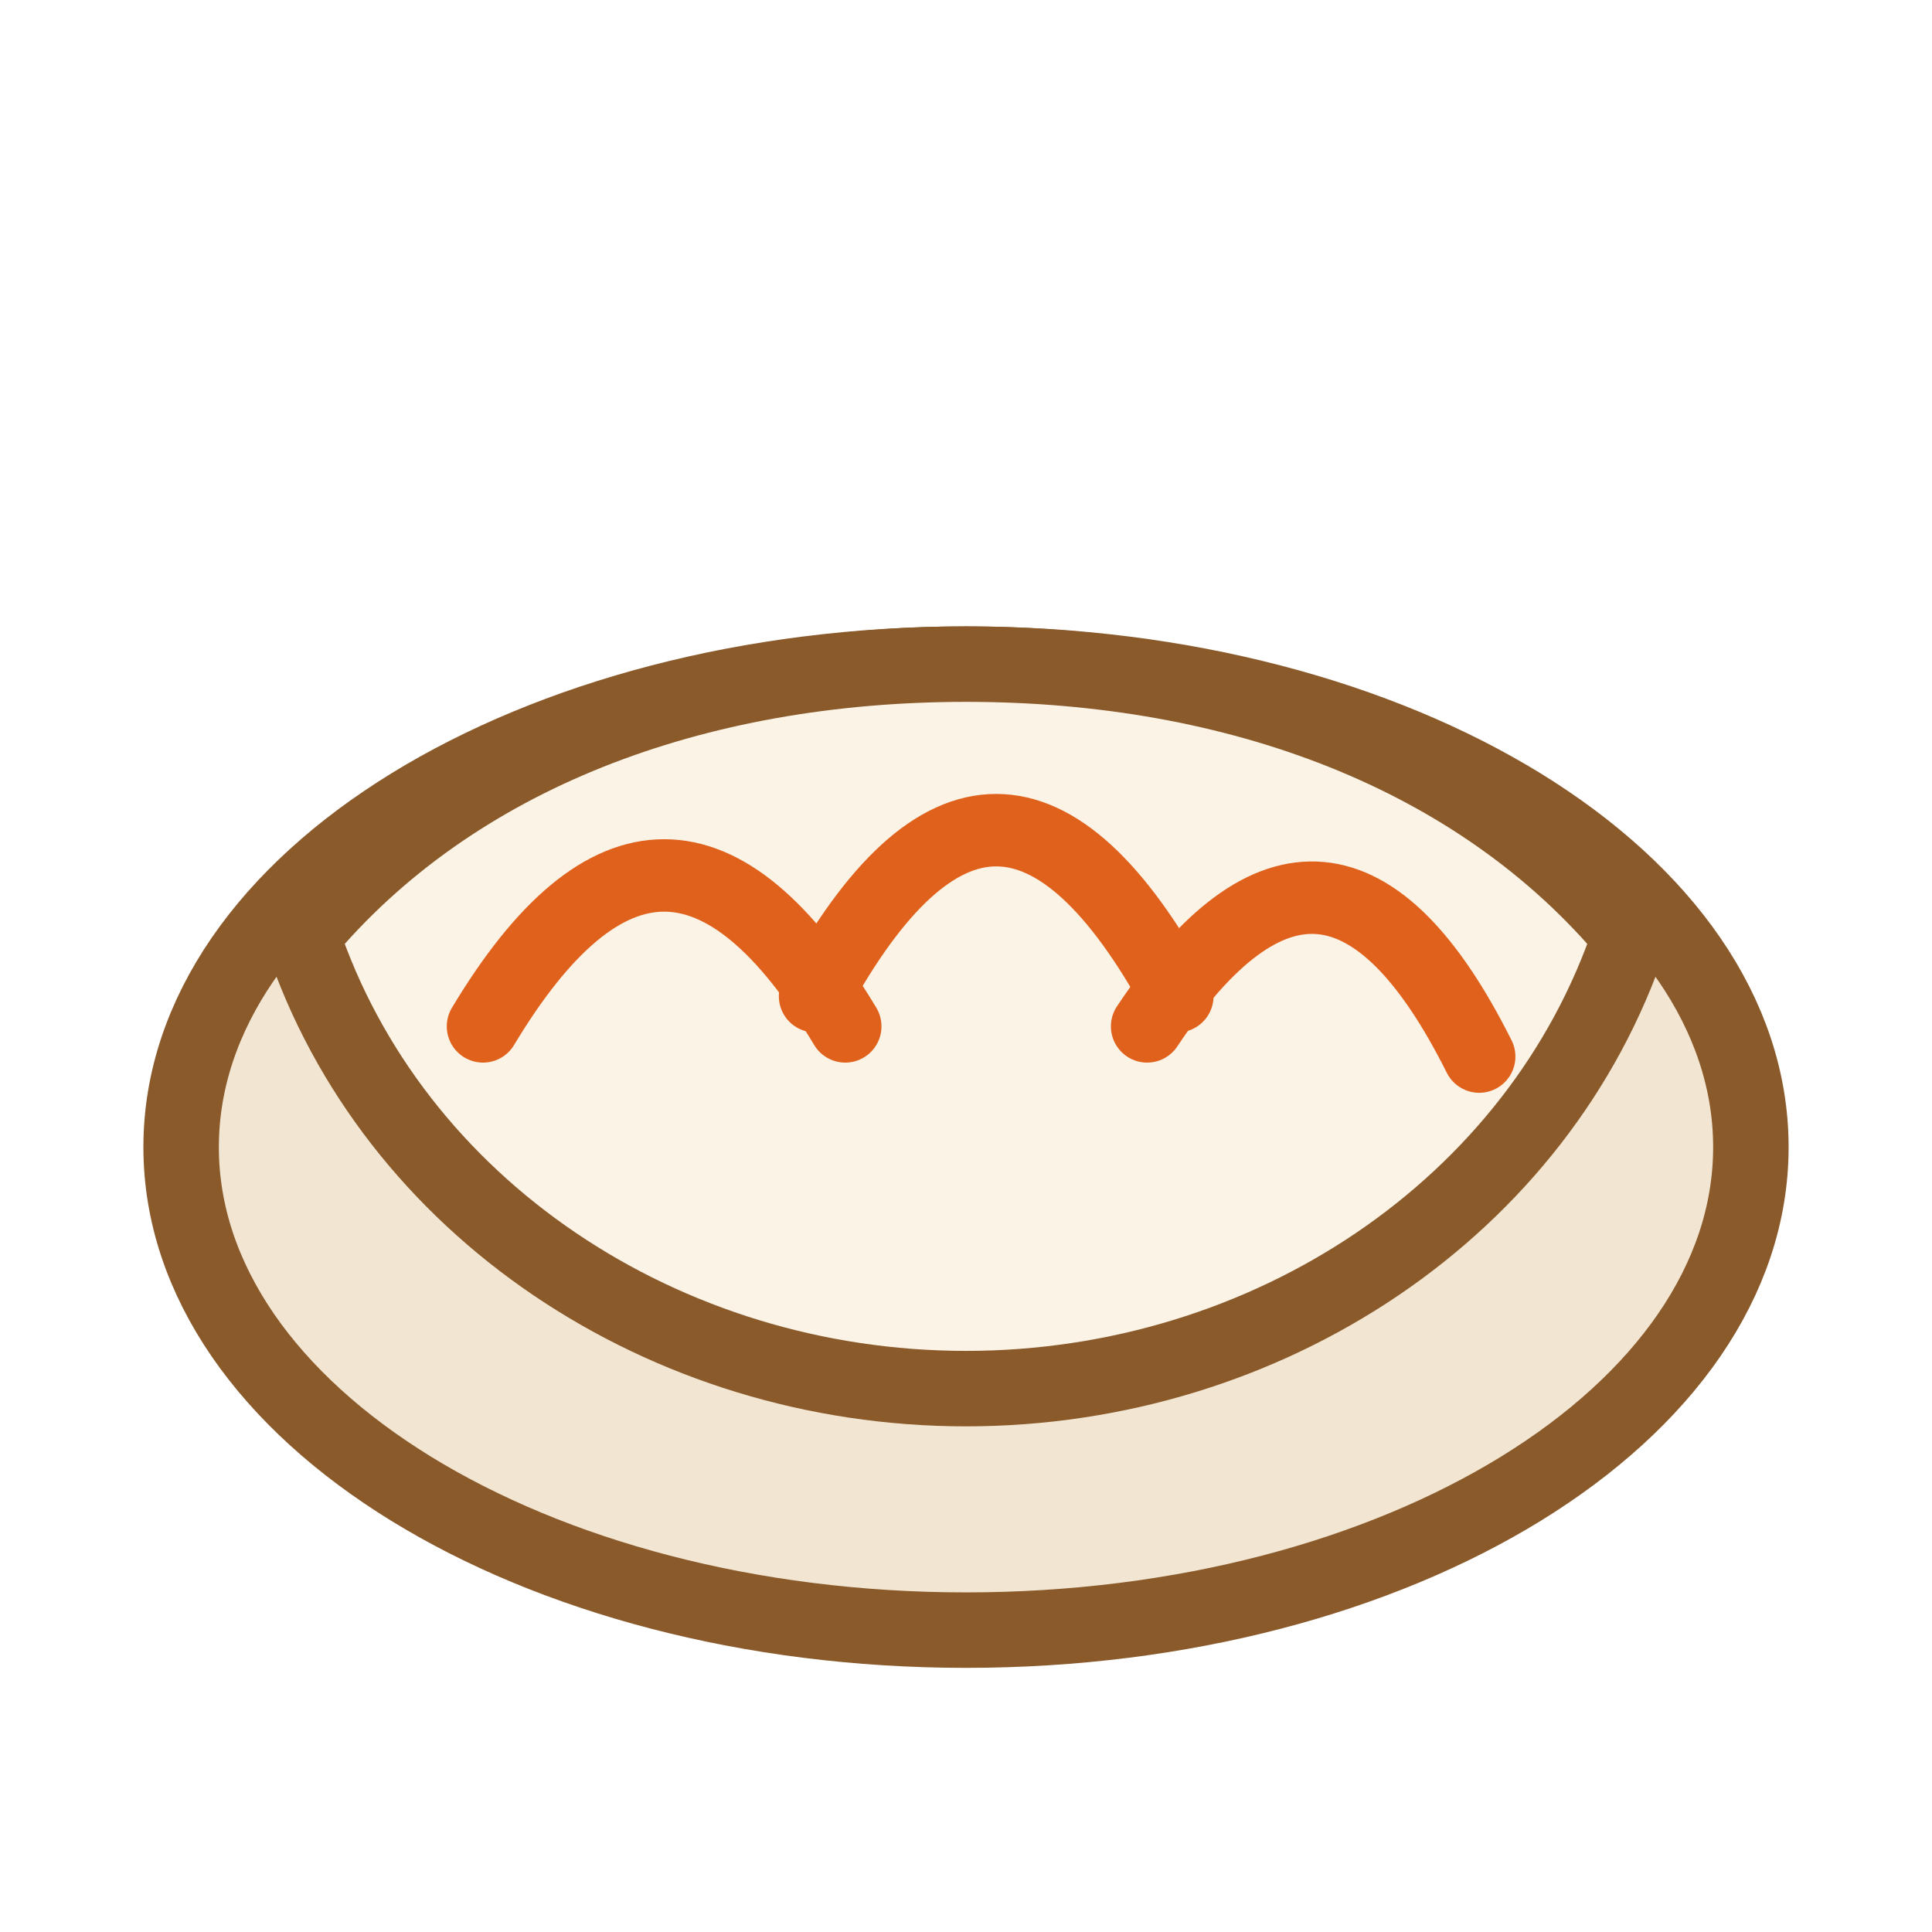
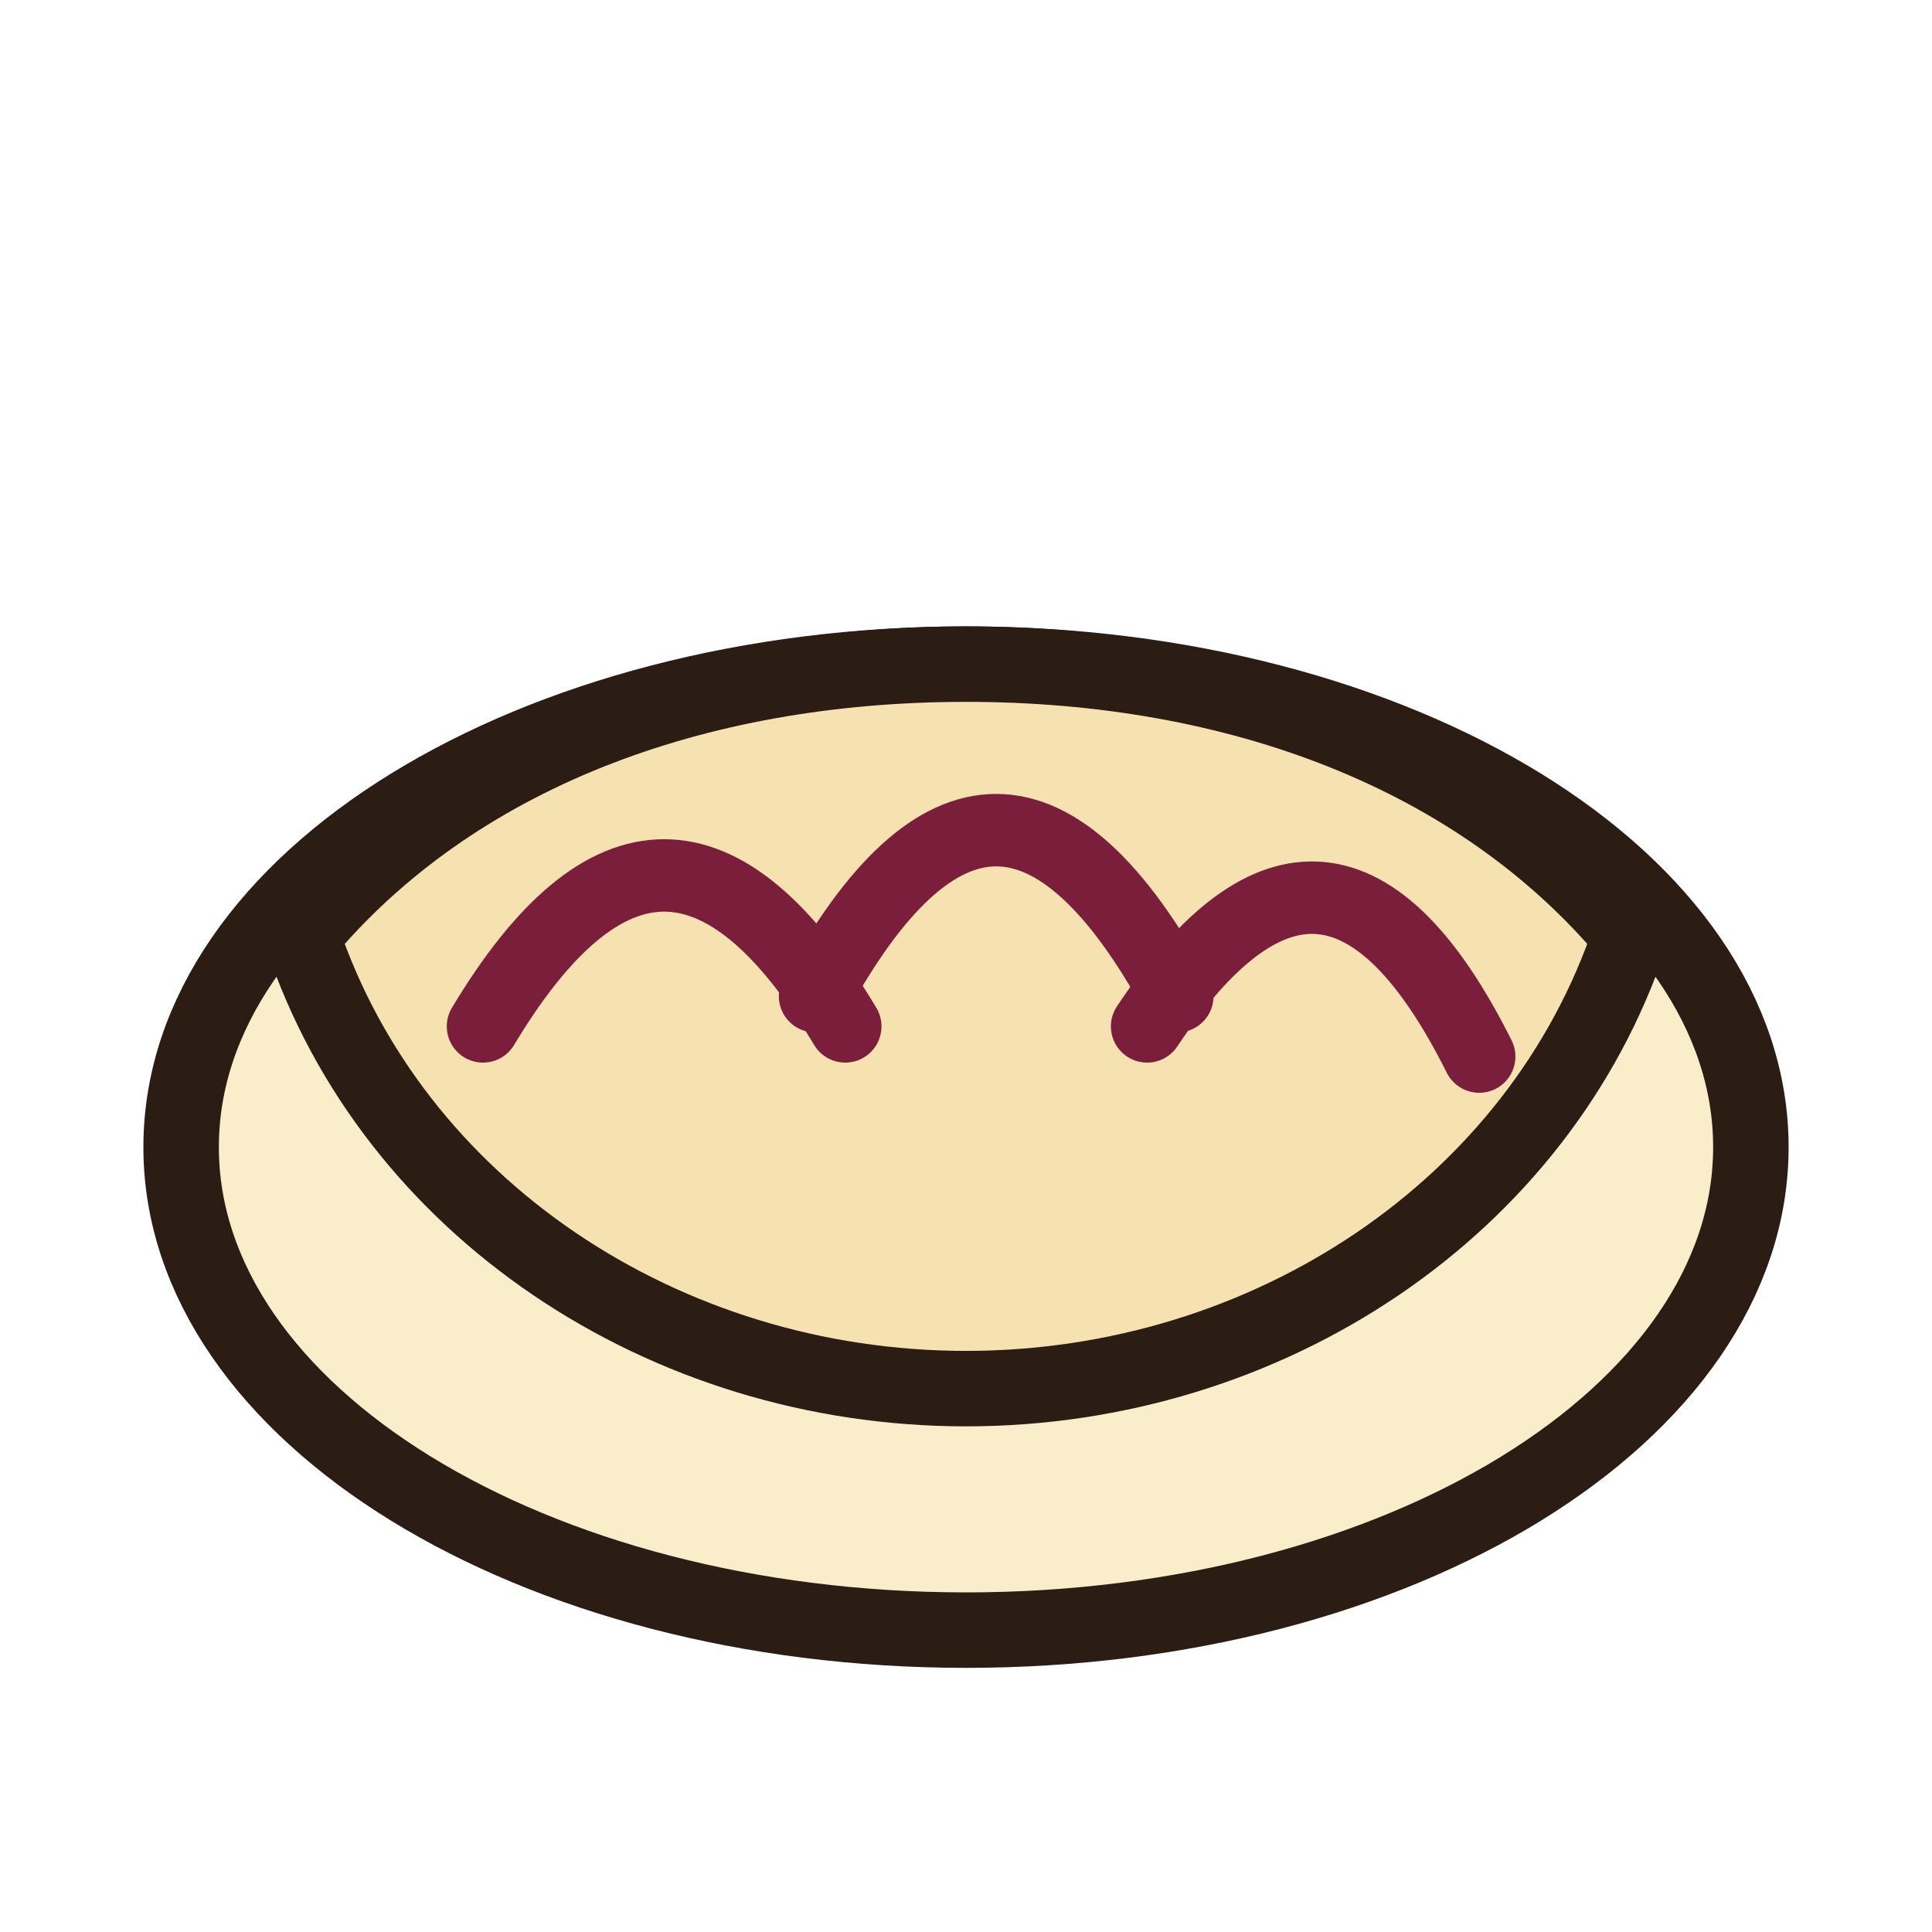
<svg xmlns="http://www.w3.org/2000/svg" viewBox="0 0 64 64" role="img" aria-label="Sourdough loaf">
-   <ellipse cx="32" cy="38" rx="26" ry="16" fill="#f2e6d2" stroke="#8a5a2b" stroke-width="2.5" />
-   <path d="M32 22c-9 0-17 3-22 9 3 9 12 15 22 15s19-6 22-15c-5-6-13-9-22-9z" fill="#fbf3e6" stroke="#8a5a2b" stroke-width="2.5" />
-   <g fill="none" stroke="#e0611c" stroke-width="2.4" stroke-linecap="round">
+   <ellipse cx="32" cy="38" rx="26" ry="16" fill="#faedc9" stroke="#2b1c14" stroke-width="2.5" />
+   <path d="M32 22c-9 0-17 3-22 9 3 9 12 15 22 15s19-6 22-15c-5-6-13-9-22-9z" fill="#f6e2b0" stroke="#2b1c14" stroke-width="2.5" />
+   <g fill="none" stroke="#7a1e3c" stroke-width="2.4" stroke-linecap="round">
    <path d="M16 34 Q22 24 28 34" />
    <path d="M27 33 Q33 22 39 33" />
    <path d="M38 34 Q44 25 49 35" />
  </g>
</svg>
